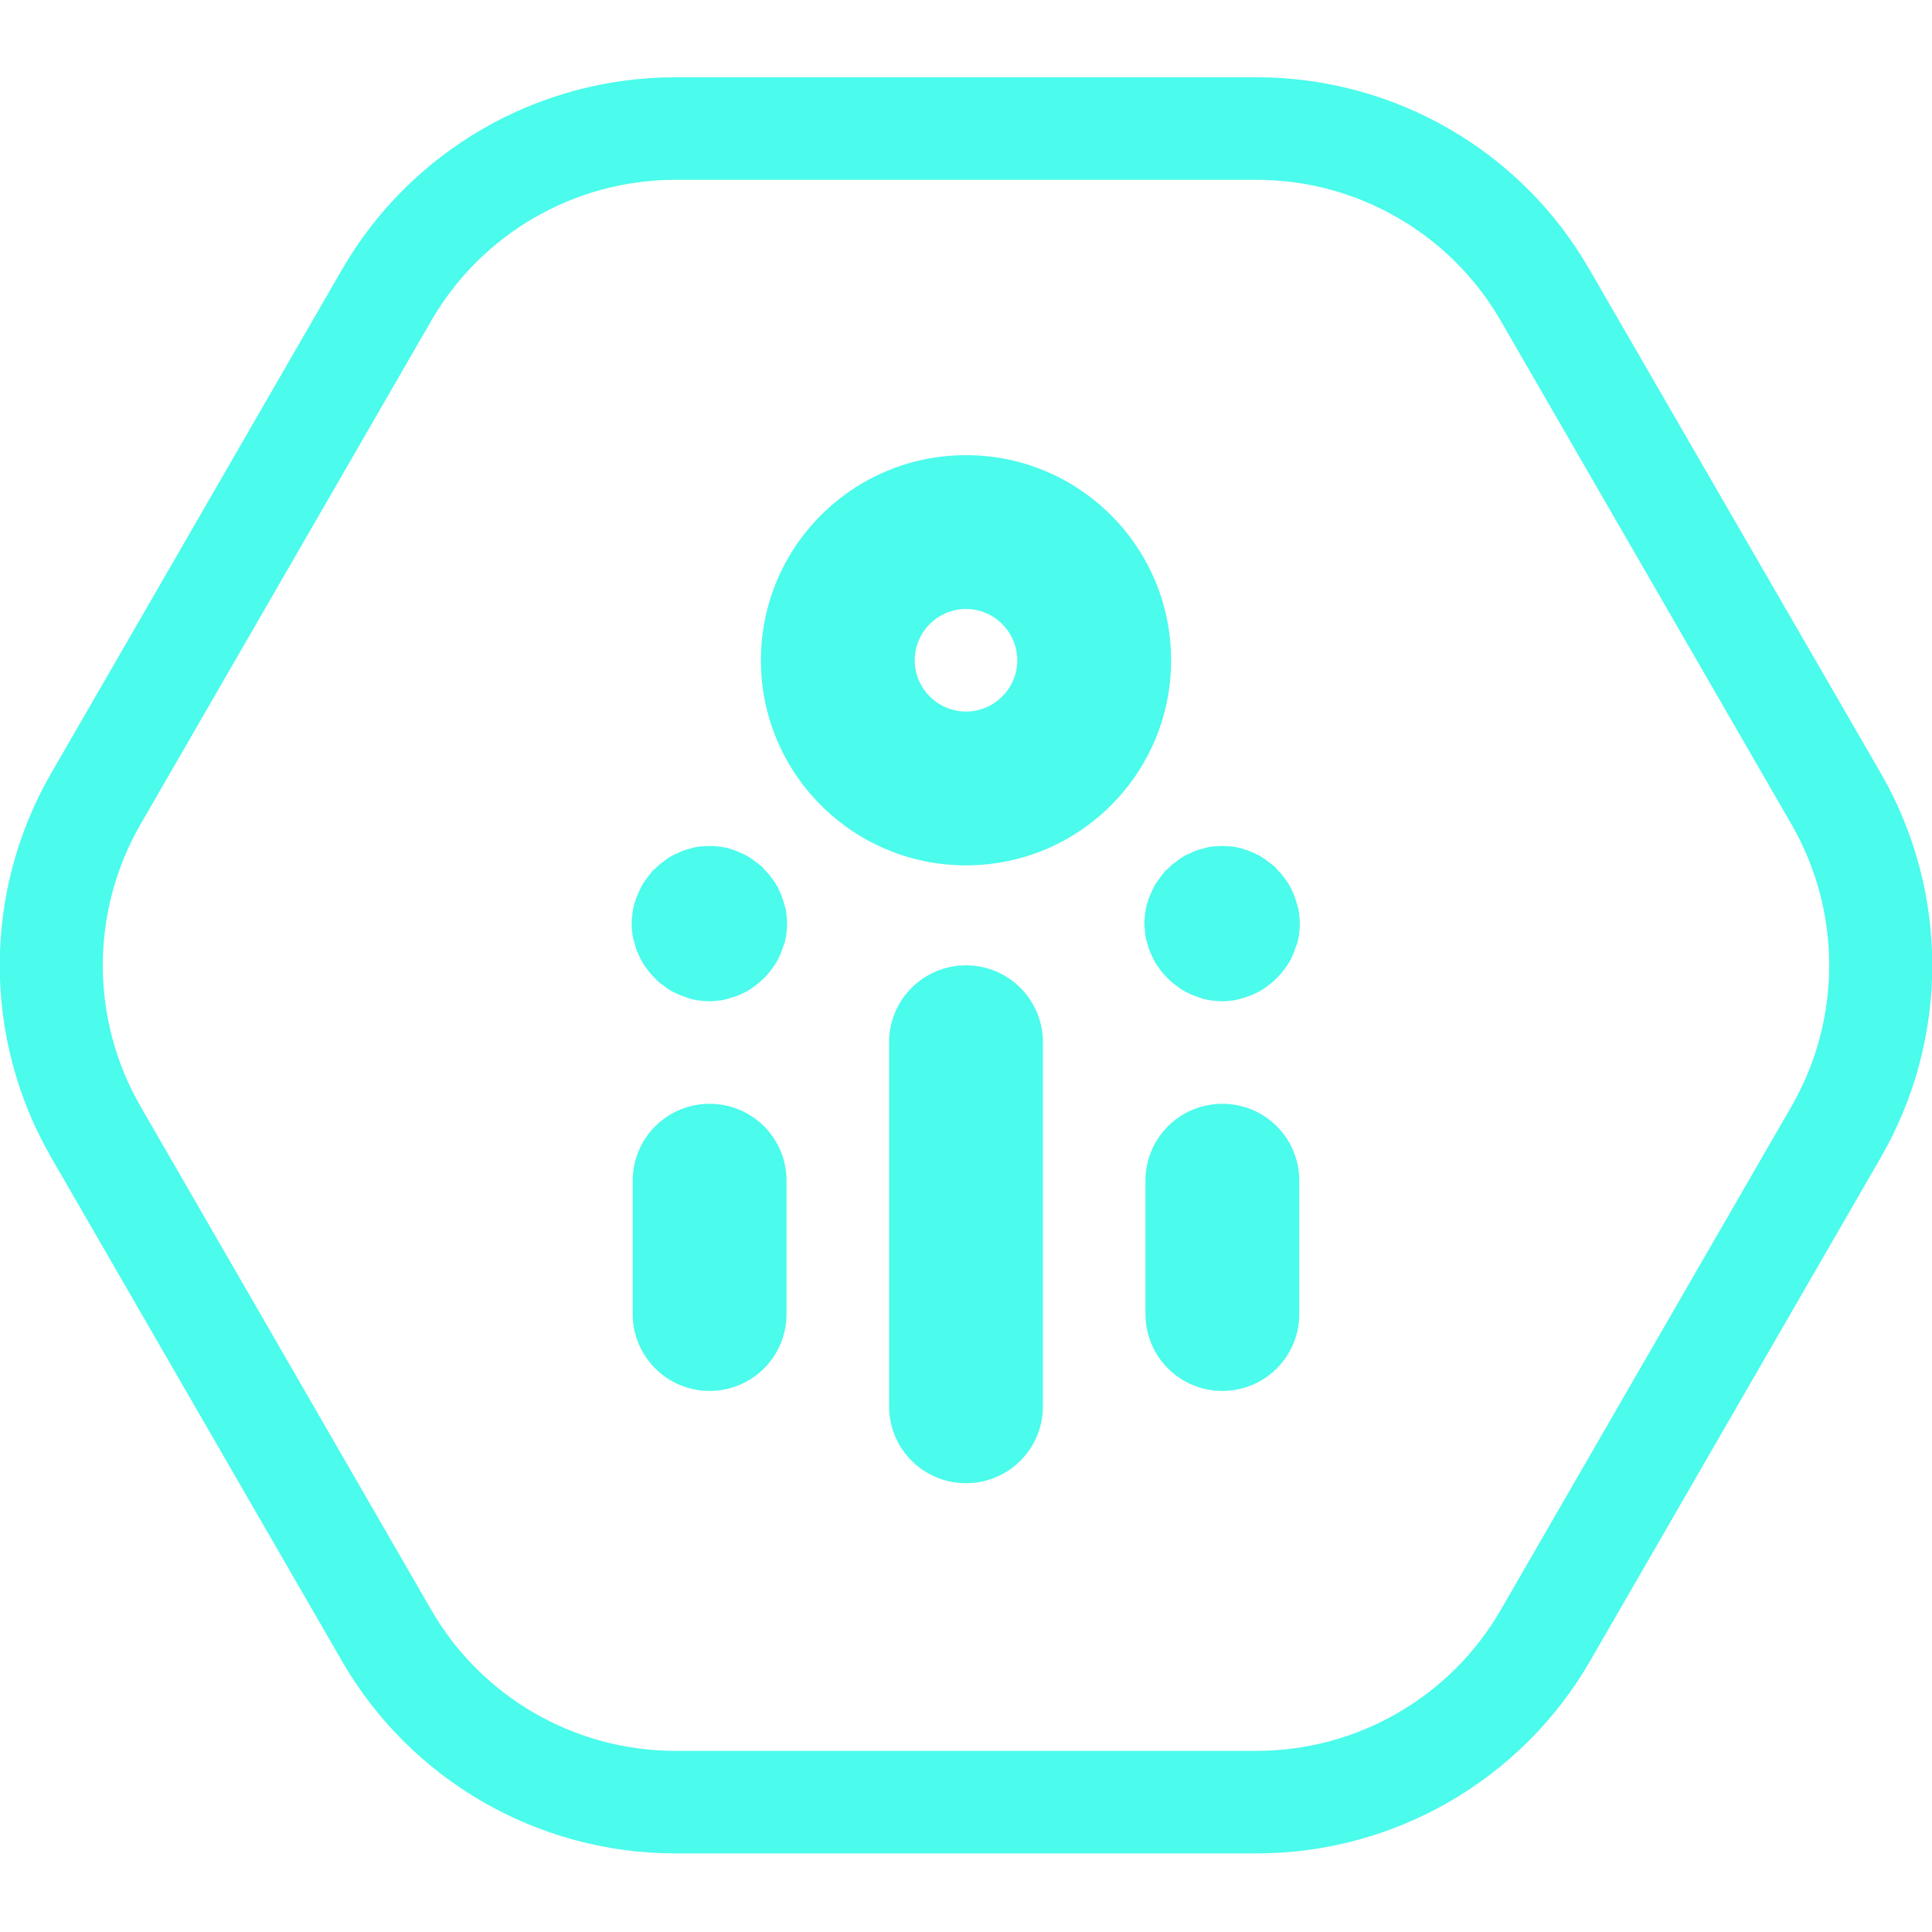
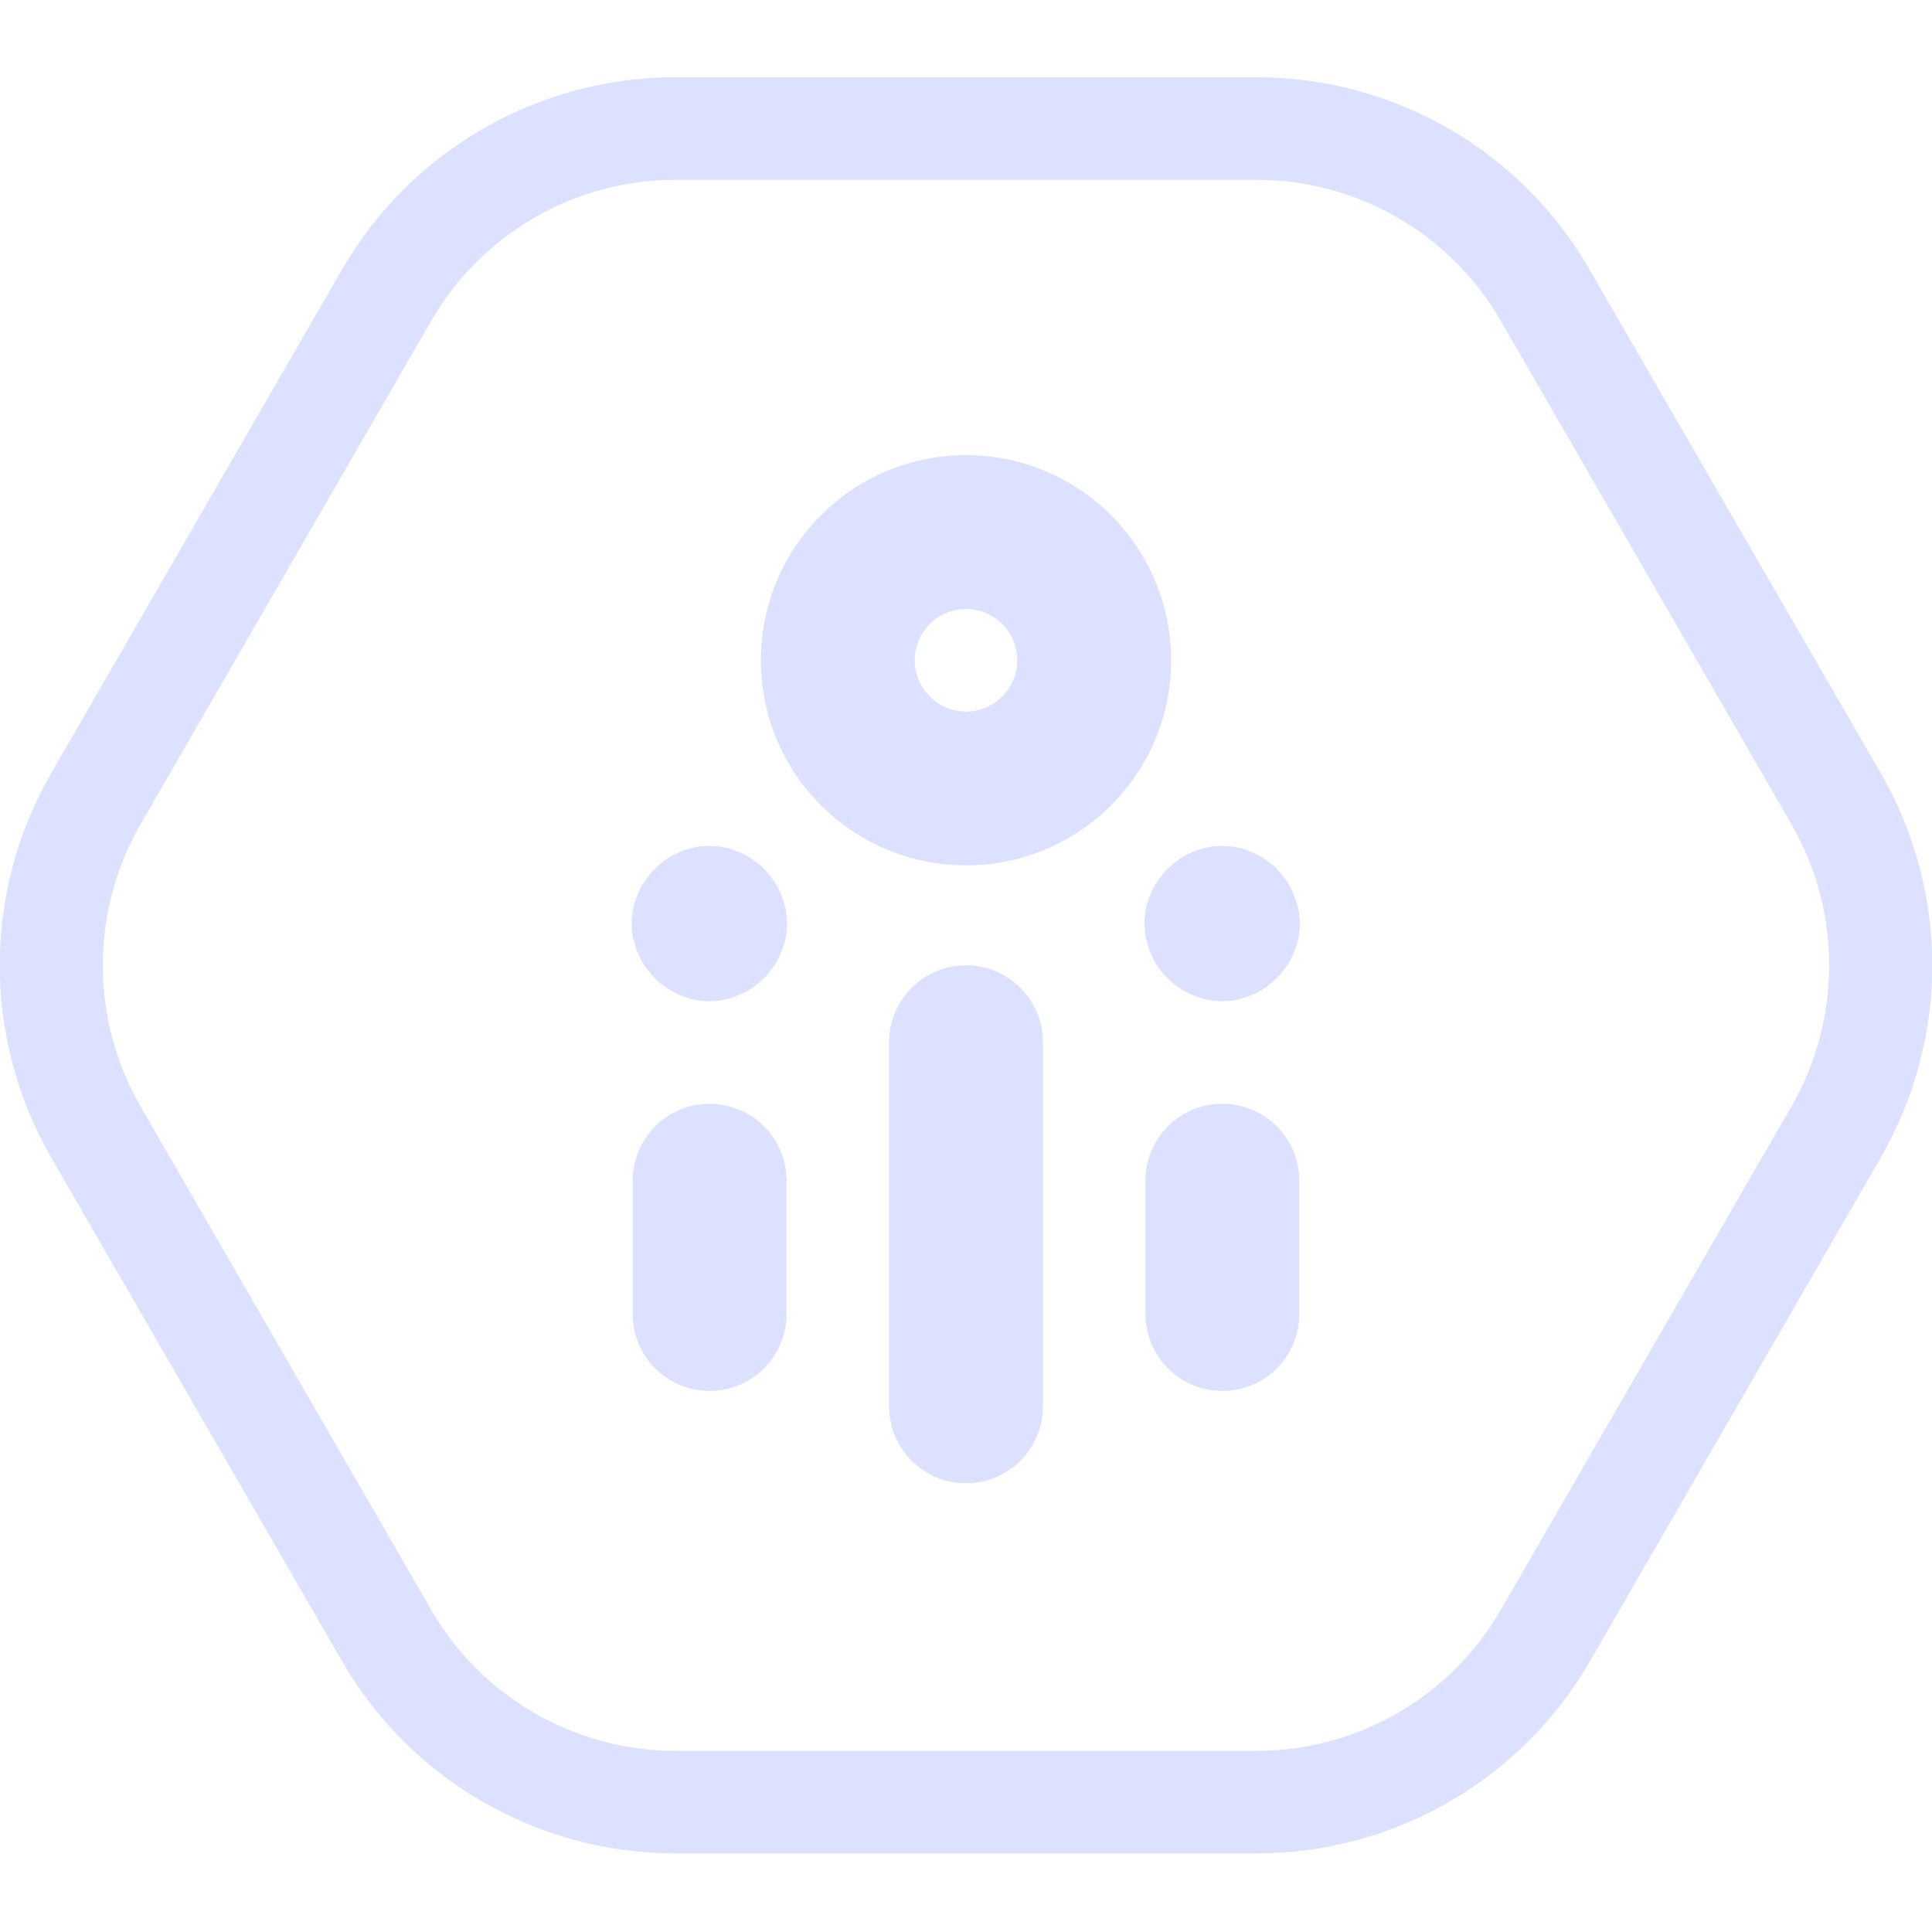
<svg xmlns="http://www.w3.org/2000/svg" width="100" height="100" viewBox="0 0 100 100" fill="none">
  <g clip-path="url(#clip0)">
-     <path d="M65.048 9.308C70.249 9.308 75.08 12.095 77.68 16.606L92.728 42.668C95.329 47.179 95.329 52.753 92.728 57.264L77.68 83.326C75.08 87.838 70.249 90.624 65.048 90.624H34.952C29.75 90.624 24.92 87.838 22.32 83.326L7.272 57.264C4.671 52.753 4.671 47.179 7.272 42.668L22.32 16.606C24.92 12.095 29.75 9.308 34.952 9.308H65.048ZM65.048 4H34.952C27.84 4 21.258 7.795 17.702 13.952L2.654 40.014C-0.902 46.171 -0.902 53.761 2.654 59.918L17.702 85.98C21.258 92.137 27.84 95.932 34.952 95.932H65.048C72.16 95.932 78.742 92.137 82.298 85.98L97.346 59.918C100.902 53.761 100.902 46.171 97.346 40.014L82.272 13.952C78.742 7.795 72.16 4 65.048 4Z" fill="#4bfbeb" />
-     <path d="M50 76.771C47.797 76.771 46.019 74.993 46.019 72.79V53.947C46.019 51.744 47.797 49.966 50 49.966C52.203 49.966 53.981 51.744 53.981 53.947V72.79C53.981 74.993 52.203 76.771 50 76.771Z" fill="#4bfbeb" />
-     <path d="M36.73 71.994C34.528 71.994 32.749 70.216 32.749 68.013V61.112C32.749 58.91 34.528 57.132 36.73 57.132C38.933 57.132 40.711 58.91 40.711 61.112V68.013C40.711 70.216 38.933 71.994 36.73 71.994Z" fill="#4bfbeb" />
-     <path d="M36.73 51.824C36.598 51.824 36.465 51.824 36.332 51.797C36.2 51.797 36.067 51.771 35.934 51.744C35.801 51.718 35.669 51.691 35.563 51.638C35.43 51.585 35.324 51.558 35.191 51.505C35.085 51.452 34.952 51.399 34.846 51.346C34.74 51.293 34.607 51.213 34.501 51.134C34.395 51.054 34.289 50.974 34.183 50.895C34.076 50.815 33.97 50.709 33.891 50.63C33.811 50.523 33.705 50.444 33.625 50.338C33.546 50.231 33.466 50.125 33.386 50.019C33.307 49.913 33.254 49.807 33.174 49.674C33.121 49.568 33.068 49.435 33.015 49.329C32.962 49.223 32.909 49.09 32.882 48.958C32.856 48.825 32.803 48.692 32.776 48.586C32.749 48.453 32.723 48.321 32.723 48.215C32.696 48.082 32.696 47.949 32.696 47.816C32.696 47.684 32.696 47.551 32.723 47.418C32.723 47.286 32.749 47.153 32.776 47.02C32.803 46.888 32.829 46.755 32.882 46.649C32.909 46.516 32.962 46.41 33.015 46.277C33.068 46.171 33.121 46.038 33.174 45.932C33.227 45.826 33.307 45.693 33.386 45.587C33.466 45.481 33.546 45.375 33.625 45.269C33.705 45.162 33.785 45.056 33.891 44.977C33.997 44.897 34.076 44.791 34.183 44.711C34.289 44.632 34.395 44.552 34.501 44.472C34.607 44.393 34.713 44.34 34.846 44.26C34.952 44.207 35.085 44.154 35.191 44.101C35.324 44.048 35.43 43.995 35.563 43.968C35.695 43.942 35.828 43.889 35.934 43.862C36.067 43.836 36.2 43.809 36.332 43.809C36.598 43.782 36.863 43.782 37.102 43.809C37.235 43.809 37.367 43.836 37.5 43.862C37.633 43.889 37.765 43.915 37.871 43.968C38.004 43.995 38.11 44.048 38.243 44.101C38.376 44.154 38.482 44.207 38.588 44.26C38.694 44.313 38.827 44.393 38.933 44.472C39.039 44.552 39.145 44.632 39.252 44.711C39.358 44.791 39.464 44.87 39.544 44.977C39.623 45.083 39.729 45.162 39.809 45.269C39.889 45.375 39.968 45.481 40.048 45.587C40.127 45.693 40.181 45.799 40.26 45.932C40.313 46.038 40.366 46.171 40.419 46.277C40.472 46.41 40.499 46.516 40.552 46.649C40.579 46.781 40.632 46.914 40.658 47.02C40.685 47.153 40.711 47.286 40.711 47.418C40.738 47.551 40.738 47.684 40.738 47.816C40.738 47.949 40.738 48.082 40.711 48.215C40.711 48.347 40.685 48.48 40.658 48.586C40.632 48.719 40.605 48.851 40.552 48.958C40.499 49.09 40.472 49.196 40.419 49.329C40.366 49.462 40.313 49.568 40.26 49.674C40.207 49.78 40.127 49.913 40.048 50.019C39.968 50.125 39.889 50.231 39.809 50.338C39.729 50.444 39.623 50.55 39.544 50.63C39.437 50.709 39.358 50.815 39.252 50.895C39.145 50.974 39.039 51.054 38.933 51.134C38.827 51.213 38.721 51.267 38.588 51.346C38.482 51.399 38.349 51.452 38.243 51.505C38.137 51.558 38.004 51.585 37.871 51.638C37.739 51.665 37.633 51.718 37.5 51.744C37.367 51.771 37.235 51.797 37.102 51.797C36.996 51.824 36.863 51.824 36.73 51.824Z" fill="#4bfbeb" />
-     <path d="M63.27 71.994C61.067 71.994 59.289 70.216 59.289 68.013V61.112C59.289 58.91 61.067 57.132 63.27 57.132C65.472 57.132 67.251 58.91 67.251 61.112V68.013C67.251 70.216 65.472 71.994 63.27 71.994Z" fill="#4bfbeb" />
-     <path d="M63.27 51.824C63.137 51.824 63.004 51.824 62.872 51.797C62.739 51.797 62.606 51.771 62.474 51.744C62.341 51.718 62.208 51.691 62.102 51.638C61.969 51.585 61.863 51.558 61.73 51.505C61.624 51.452 61.492 51.399 61.385 51.346C61.279 51.293 61.147 51.213 61.04 51.134C60.934 51.054 60.828 50.974 60.722 50.895C60.616 50.815 60.51 50.709 60.43 50.63C60.35 50.523 60.244 50.444 60.164 50.338C60.085 50.231 60.005 50.125 59.926 50.019C59.846 49.913 59.793 49.807 59.713 49.674C59.66 49.568 59.607 49.435 59.554 49.329C59.501 49.223 59.448 49.09 59.421 48.958C59.395 48.825 59.342 48.692 59.315 48.586C59.289 48.453 59.262 48.321 59.262 48.215C59.262 48.082 59.236 47.949 59.236 47.816C59.236 47.684 59.236 47.551 59.262 47.418C59.262 47.286 59.289 47.153 59.315 47.02C59.342 46.888 59.368 46.755 59.421 46.649C59.448 46.516 59.501 46.41 59.554 46.277C59.607 46.171 59.66 46.038 59.713 45.932C59.767 45.826 59.846 45.693 59.926 45.587C60.005 45.481 60.085 45.375 60.164 45.269C60.244 45.162 60.324 45.056 60.43 44.977C60.536 44.897 60.616 44.791 60.722 44.711C60.828 44.632 60.934 44.552 61.04 44.472C61.147 44.393 61.253 44.34 61.385 44.26C61.492 44.207 61.624 44.154 61.73 44.101C61.863 44.048 61.969 43.995 62.102 43.968C62.235 43.942 62.367 43.889 62.474 43.862C62.606 43.836 62.739 43.809 62.872 43.809C63.137 43.782 63.402 43.782 63.668 43.809C63.8 43.809 63.933 43.836 64.039 43.862C64.172 43.889 64.305 43.915 64.411 43.968C64.543 43.995 64.65 44.048 64.782 44.101C64.915 44.154 65.021 44.207 65.127 44.26C65.234 44.313 65.366 44.393 65.472 44.472C65.579 44.552 65.685 44.632 65.791 44.711C65.897 44.791 66.003 44.87 66.083 44.977C66.162 45.083 66.269 45.162 66.348 45.269C66.428 45.375 66.507 45.481 66.587 45.587C66.667 45.693 66.72 45.799 66.799 45.932C66.853 46.038 66.906 46.171 66.959 46.277C67.012 46.41 67.038 46.516 67.091 46.649C67.118 46.781 67.171 46.914 67.198 47.02C67.224 47.153 67.251 47.286 67.251 47.418C67.277 47.551 67.277 47.684 67.277 47.816C67.277 47.949 67.277 48.082 67.251 48.215C67.251 48.347 67.224 48.48 67.198 48.586C67.171 48.719 67.144 48.851 67.091 48.958C67.038 49.09 67.012 49.196 66.959 49.329C66.906 49.462 66.853 49.568 66.799 49.674C66.746 49.78 66.667 49.913 66.587 50.019C66.507 50.125 66.428 50.231 66.348 50.338C66.269 50.444 66.162 50.55 66.083 50.63C65.977 50.709 65.897 50.815 65.791 50.895C65.685 50.974 65.579 51.054 65.472 51.134C65.366 51.213 65.26 51.267 65.127 51.346C65.021 51.399 64.888 51.452 64.782 51.505C64.676 51.558 64.543 51.585 64.411 51.638C64.278 51.665 64.172 51.718 64.039 51.744C63.907 51.771 63.774 51.797 63.668 51.797C63.535 51.824 63.402 51.824 63.27 51.824Z" fill="#4bfbeb" />
-     <path d="M50 44.791C44.135 44.791 39.384 40.04 39.384 34.175C39.384 28.31 44.135 23.559 50 23.559C55.865 23.559 60.616 28.31 60.616 34.175C60.616 40.04 55.865 44.791 50 44.791ZM50 31.521C48.54 31.521 47.346 32.715 47.346 34.175C47.346 35.635 48.54 36.829 50 36.829C51.46 36.829 52.654 35.635 52.654 34.175C52.654 32.715 51.46 31.521 50 31.521Z" fill="#4bfbeb" />
+     <path d="M65.048 9.308C70.249 9.308 75.08 12.095 77.68 16.606L92.728 42.668C95.329 47.179 95.329 52.753 92.728 57.264L77.68 83.326C75.08 87.838 70.249 90.624 65.048 90.624H34.952C29.75 90.624 24.92 87.838 22.32 83.326L7.272 57.264C4.671 52.753 4.671 47.179 7.272 42.668L22.32 16.606C24.92 12.095 29.75 9.308 34.952 9.308H65.048ZM65.048 4H34.952C27.84 4 21.258 7.795 17.702 13.952L2.654 40.014C-0.902 46.171 -0.902 53.761 2.654 59.918L17.702 85.98C21.258 92.137 27.84 95.932 34.952 95.932H65.048C72.16 95.932 78.742 92.137 82.298 85.98L97.346 59.918C100.902 53.761 100.902 46.171 97.346 40.014L82.272 13.952C78.742 7.795 72.16 4 65.048 4Z" fill="#dbe1ff" />
+     <path d="M50 76.771C47.797 76.771 46.019 74.993 46.019 72.79V53.947C46.019 51.744 47.797 49.966 50 49.966C52.203 49.966 53.981 51.744 53.981 53.947V72.79C53.981 74.993 52.203 76.771 50 76.771Z" fill="#dbe1ff" />
+     <path d="M36.73 71.994C34.528 71.994 32.749 70.216 32.749 68.013V61.112C32.749 58.91 34.528 57.132 36.73 57.132C38.933 57.132 40.711 58.91 40.711 61.112V68.013C40.711 70.216 38.933 71.994 36.73 71.994Z" fill="#dbe1ff" />
+     <path d="M36.73 51.824C36.598 51.824 36.465 51.824 36.332 51.797C36.2 51.797 36.067 51.771 35.934 51.744C35.801 51.718 35.669 51.691 35.563 51.638C35.43 51.585 35.324 51.558 35.191 51.505C35.085 51.452 34.952 51.399 34.846 51.346C34.74 51.293 34.607 51.213 34.501 51.134C34.395 51.054 34.289 50.974 34.183 50.895C34.076 50.815 33.97 50.709 33.891 50.63C33.811 50.523 33.705 50.444 33.625 50.338C33.546 50.231 33.466 50.125 33.386 50.019C33.307 49.913 33.254 49.807 33.174 49.674C33.121 49.568 33.068 49.435 33.015 49.329C32.962 49.223 32.909 49.09 32.882 48.958C32.856 48.825 32.803 48.692 32.776 48.586C32.749 48.453 32.723 48.321 32.723 48.215C32.696 48.082 32.696 47.949 32.696 47.816C32.696 47.684 32.696 47.551 32.723 47.418C32.723 47.286 32.749 47.153 32.776 47.02C32.803 46.888 32.829 46.755 32.882 46.649C32.909 46.516 32.962 46.41 33.015 46.277C33.068 46.171 33.121 46.038 33.174 45.932C33.227 45.826 33.307 45.693 33.386 45.587C33.466 45.481 33.546 45.375 33.625 45.269C33.705 45.162 33.785 45.056 33.891 44.977C33.997 44.897 34.076 44.791 34.183 44.711C34.289 44.632 34.395 44.552 34.501 44.472C34.607 44.393 34.713 44.34 34.846 44.26C34.952 44.207 35.085 44.154 35.191 44.101C35.324 44.048 35.43 43.995 35.563 43.968C35.695 43.942 35.828 43.889 35.934 43.862C36.067 43.836 36.2 43.809 36.332 43.809C36.598 43.782 36.863 43.782 37.102 43.809C37.235 43.809 37.367 43.836 37.5 43.862C37.633 43.889 37.765 43.915 37.871 43.968C38.004 43.995 38.11 44.048 38.243 44.101C38.376 44.154 38.482 44.207 38.588 44.26C38.694 44.313 38.827 44.393 38.933 44.472C39.039 44.552 39.145 44.632 39.252 44.711C39.358 44.791 39.464 44.87 39.544 44.977C39.623 45.083 39.729 45.162 39.809 45.269C39.889 45.375 39.968 45.481 40.048 45.587C40.127 45.693 40.181 45.799 40.26 45.932C40.313 46.038 40.366 46.171 40.419 46.277C40.472 46.41 40.499 46.516 40.552 46.649C40.579 46.781 40.632 46.914 40.658 47.02C40.685 47.153 40.711 47.286 40.711 47.418C40.738 47.551 40.738 47.684 40.738 47.816C40.738 47.949 40.738 48.082 40.711 48.215C40.711 48.347 40.685 48.48 40.658 48.586C40.632 48.719 40.605 48.851 40.552 48.958C40.499 49.09 40.472 49.196 40.419 49.329C40.366 49.462 40.313 49.568 40.26 49.674C40.207 49.78 40.127 49.913 40.048 50.019C39.968 50.125 39.889 50.231 39.809 50.338C39.729 50.444 39.623 50.55 39.544 50.63C39.437 50.709 39.358 50.815 39.252 50.895C39.145 50.974 39.039 51.054 38.933 51.134C38.827 51.213 38.721 51.267 38.588 51.346C38.482 51.399 38.349 51.452 38.243 51.505C38.137 51.558 38.004 51.585 37.871 51.638C37.739 51.665 37.633 51.718 37.5 51.744C37.367 51.771 37.235 51.797 37.102 51.797C36.996 51.824 36.863 51.824 36.73 51.824Z" fill="#dbe1ff" />
+     <path d="M63.27 71.994C61.067 71.994 59.289 70.216 59.289 68.013V61.112C59.289 58.91 61.067 57.132 63.27 57.132C65.472 57.132 67.251 58.91 67.251 61.112V68.013C67.251 70.216 65.472 71.994 63.27 71.994Z" fill="#dbe1ff" />
+     <path d="M63.27 51.824C63.137 51.824 63.004 51.824 62.872 51.797C62.739 51.797 62.606 51.771 62.474 51.744C62.341 51.718 62.208 51.691 62.102 51.638C61.969 51.585 61.863 51.558 61.73 51.505C61.624 51.452 61.492 51.399 61.385 51.346C61.279 51.293 61.147 51.213 61.04 51.134C60.934 51.054 60.828 50.974 60.722 50.895C60.616 50.815 60.51 50.709 60.43 50.63C60.35 50.523 60.244 50.444 60.164 50.338C60.085 50.231 60.005 50.125 59.926 50.019C59.846 49.913 59.793 49.807 59.713 49.674C59.66 49.568 59.607 49.435 59.554 49.329C59.501 49.223 59.448 49.09 59.421 48.958C59.395 48.825 59.342 48.692 59.315 48.586C59.289 48.453 59.262 48.321 59.262 48.215C59.262 48.082 59.236 47.949 59.236 47.816C59.236 47.684 59.236 47.551 59.262 47.418C59.262 47.286 59.289 47.153 59.315 47.02C59.342 46.888 59.368 46.755 59.421 46.649C59.448 46.516 59.501 46.41 59.554 46.277C59.607 46.171 59.66 46.038 59.713 45.932C59.767 45.826 59.846 45.693 59.926 45.587C60.005 45.481 60.085 45.375 60.164 45.269C60.244 45.162 60.324 45.056 60.43 44.977C60.536 44.897 60.616 44.791 60.722 44.711C60.828 44.632 60.934 44.552 61.04 44.472C61.147 44.393 61.253 44.34 61.385 44.26C61.492 44.207 61.624 44.154 61.73 44.101C61.863 44.048 61.969 43.995 62.102 43.968C62.235 43.942 62.367 43.889 62.474 43.862C62.606 43.836 62.739 43.809 62.872 43.809C63.137 43.782 63.402 43.782 63.668 43.809C63.8 43.809 63.933 43.836 64.039 43.862C64.172 43.889 64.305 43.915 64.411 43.968C64.543 43.995 64.65 44.048 64.782 44.101C64.915 44.154 65.021 44.207 65.127 44.26C65.234 44.313 65.366 44.393 65.472 44.472C65.579 44.552 65.685 44.632 65.791 44.711C65.897 44.791 66.003 44.87 66.083 44.977C66.162 45.083 66.269 45.162 66.348 45.269C66.428 45.375 66.507 45.481 66.587 45.587C66.667 45.693 66.72 45.799 66.799 45.932C66.853 46.038 66.906 46.171 66.959 46.277C67.012 46.41 67.038 46.516 67.091 46.649C67.118 46.781 67.171 46.914 67.198 47.02C67.224 47.153 67.251 47.286 67.251 47.418C67.277 47.551 67.277 47.684 67.277 47.816C67.277 47.949 67.277 48.082 67.251 48.215C67.251 48.347 67.224 48.48 67.198 48.586C67.171 48.719 67.144 48.851 67.091 48.958C67.038 49.09 67.012 49.196 66.959 49.329C66.906 49.462 66.853 49.568 66.799 49.674C66.746 49.78 66.667 49.913 66.587 50.019C66.507 50.125 66.428 50.231 66.348 50.338C66.269 50.444 66.162 50.55 66.083 50.63C65.977 50.709 65.897 50.815 65.791 50.895C65.685 50.974 65.579 51.054 65.472 51.134C65.366 51.213 65.26 51.267 65.127 51.346C65.021 51.399 64.888 51.452 64.782 51.505C64.676 51.558 64.543 51.585 64.411 51.638C64.278 51.665 64.172 51.718 64.039 51.744C63.907 51.771 63.774 51.797 63.668 51.797C63.535 51.824 63.402 51.824 63.27 51.824Z" fill="#dbe1ff" />
+     <path d="M50 44.791C44.135 44.791 39.384 40.04 39.384 34.175C39.384 28.31 44.135 23.559 50 23.559C55.865 23.559 60.616 28.31 60.616 34.175C60.616 40.04 55.865 44.791 50 44.791ZM50 31.521C48.54 31.521 47.346 32.715 47.346 34.175C47.346 35.635 48.54 36.829 50 36.829C51.46 36.829 52.654 35.635 52.654 34.175C52.654 32.715 51.46 31.521 50 31.521Z" fill="#dbe1ff" />
  </g>
  <defs>
    <clipPath id="clip0">
-       <rect width="100" height="91.932" fill="#4bfbeb" transform="translate(0 4)" />
+       <rect width="100" height="91.932" fill="#dbe1ff" transform="translate(0 4)" />
    </clipPath>
  </defs>
</svg>
